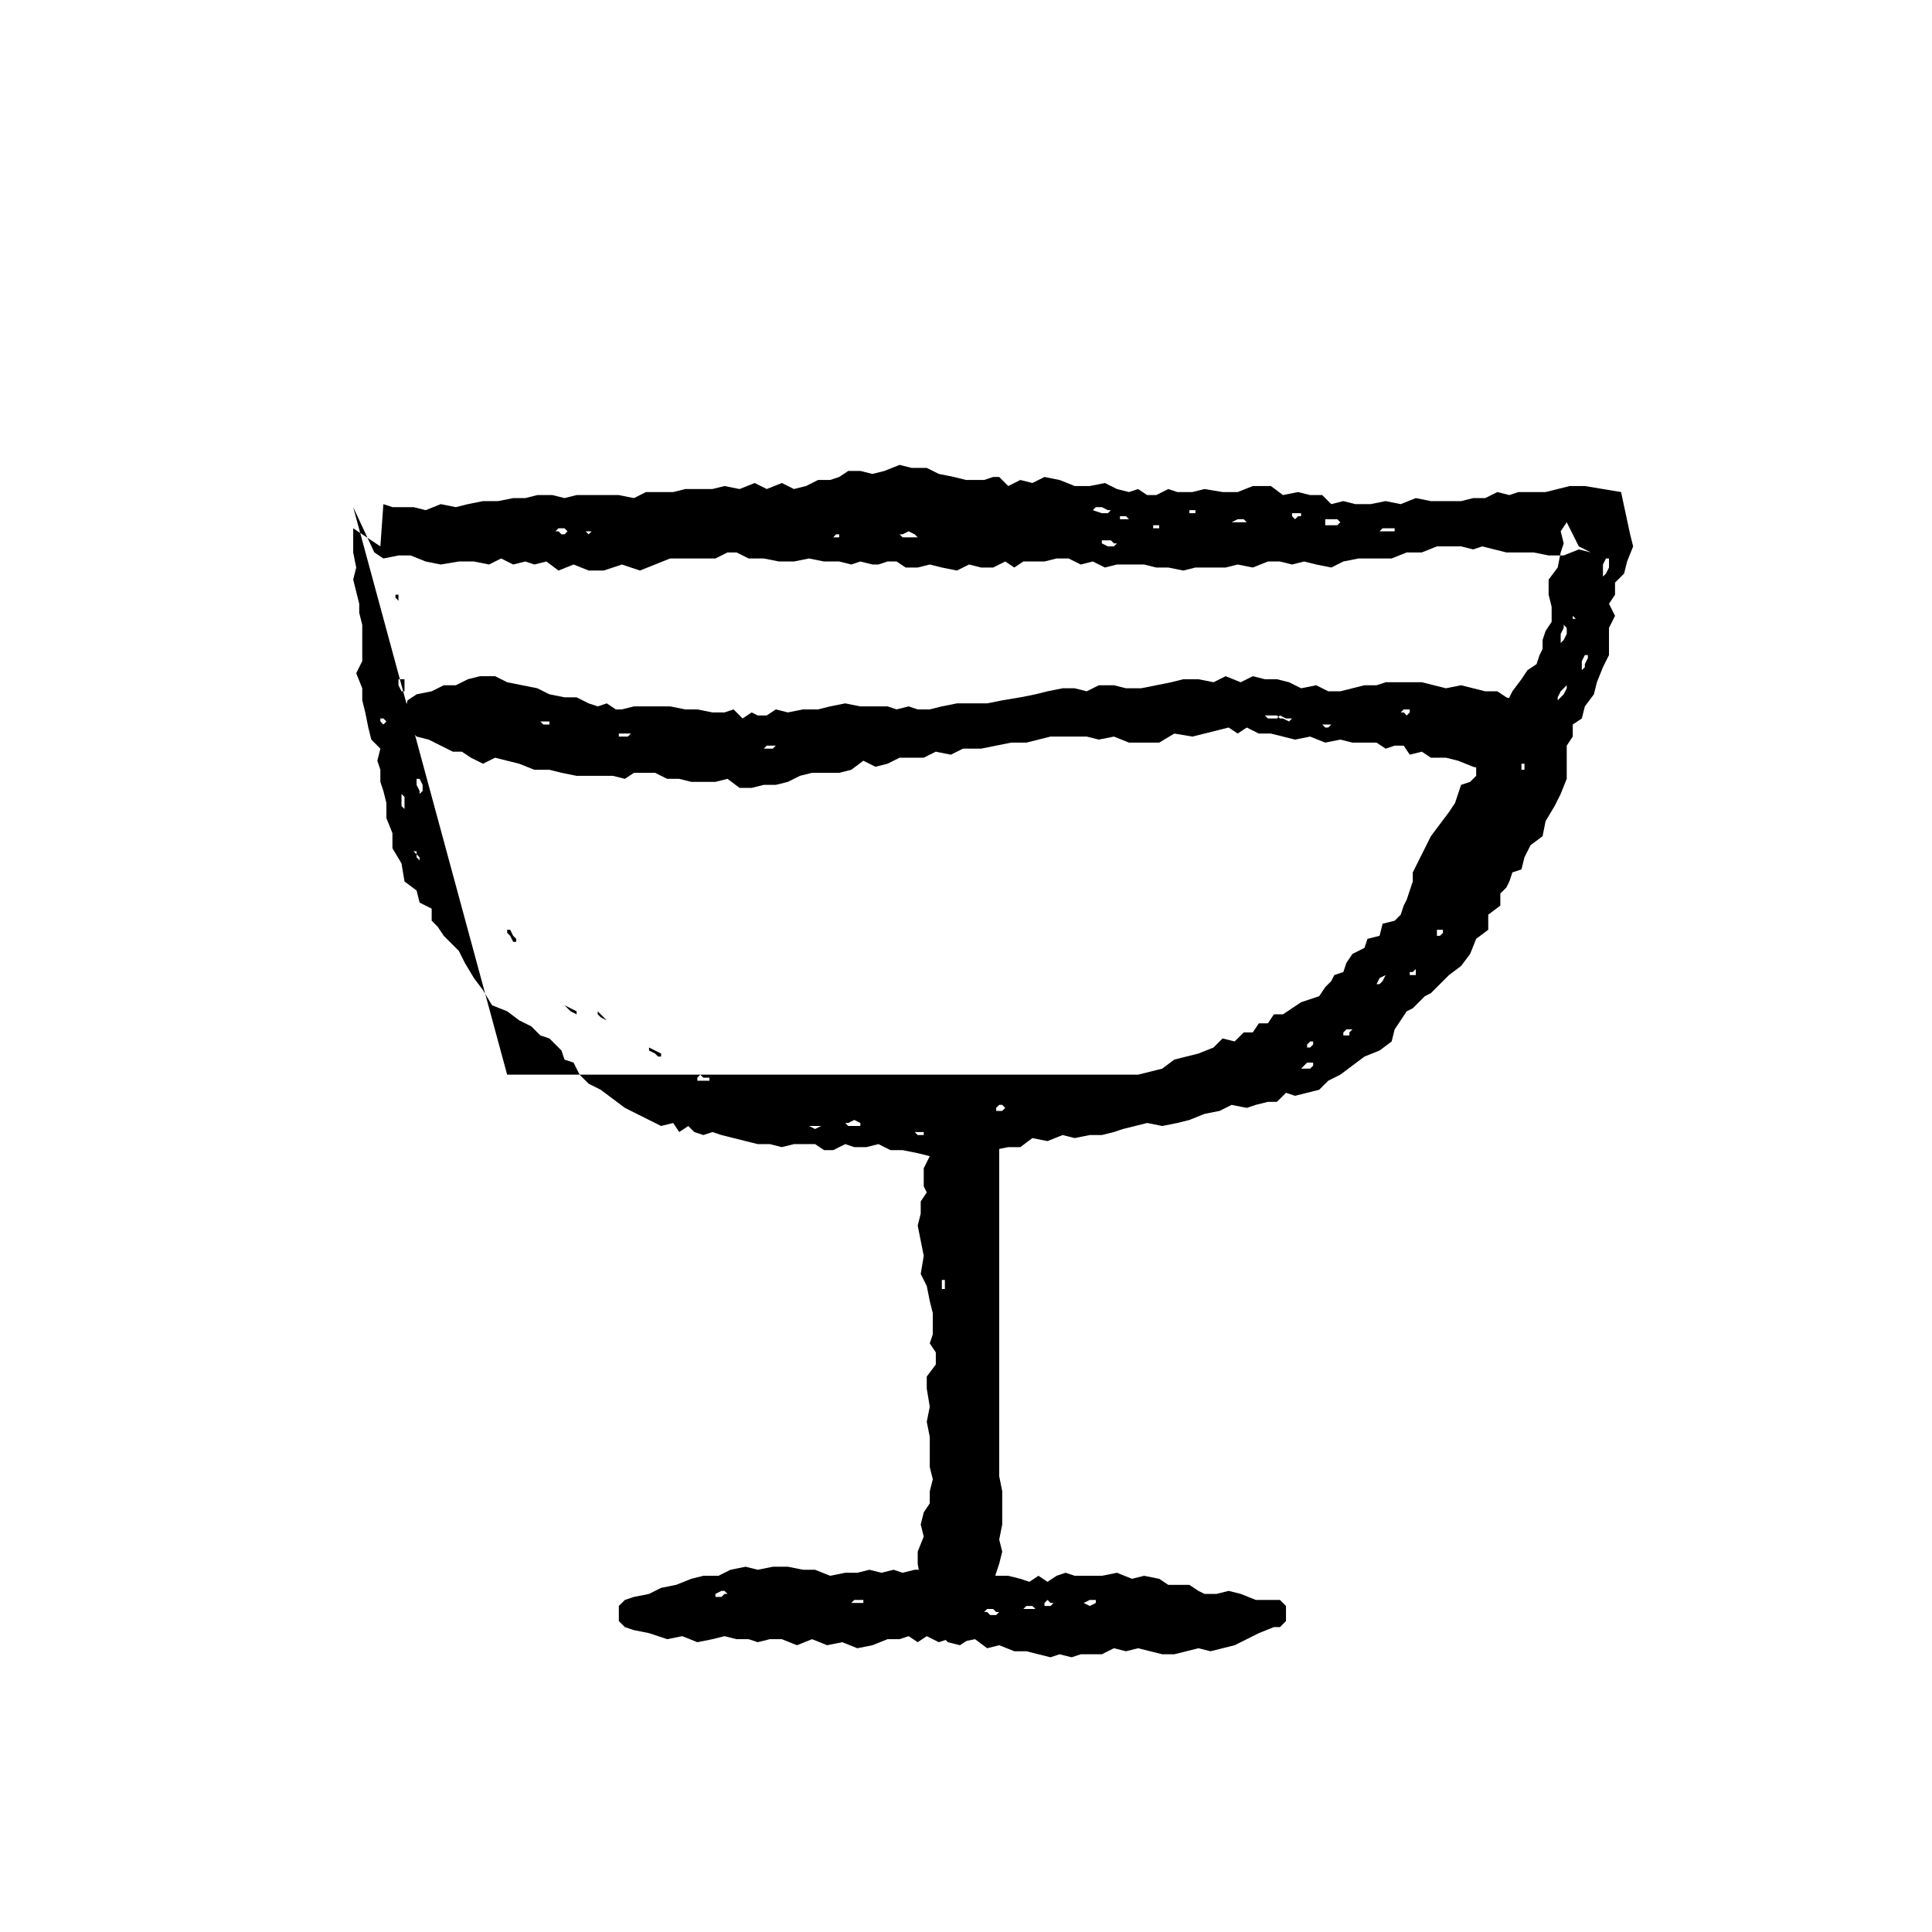
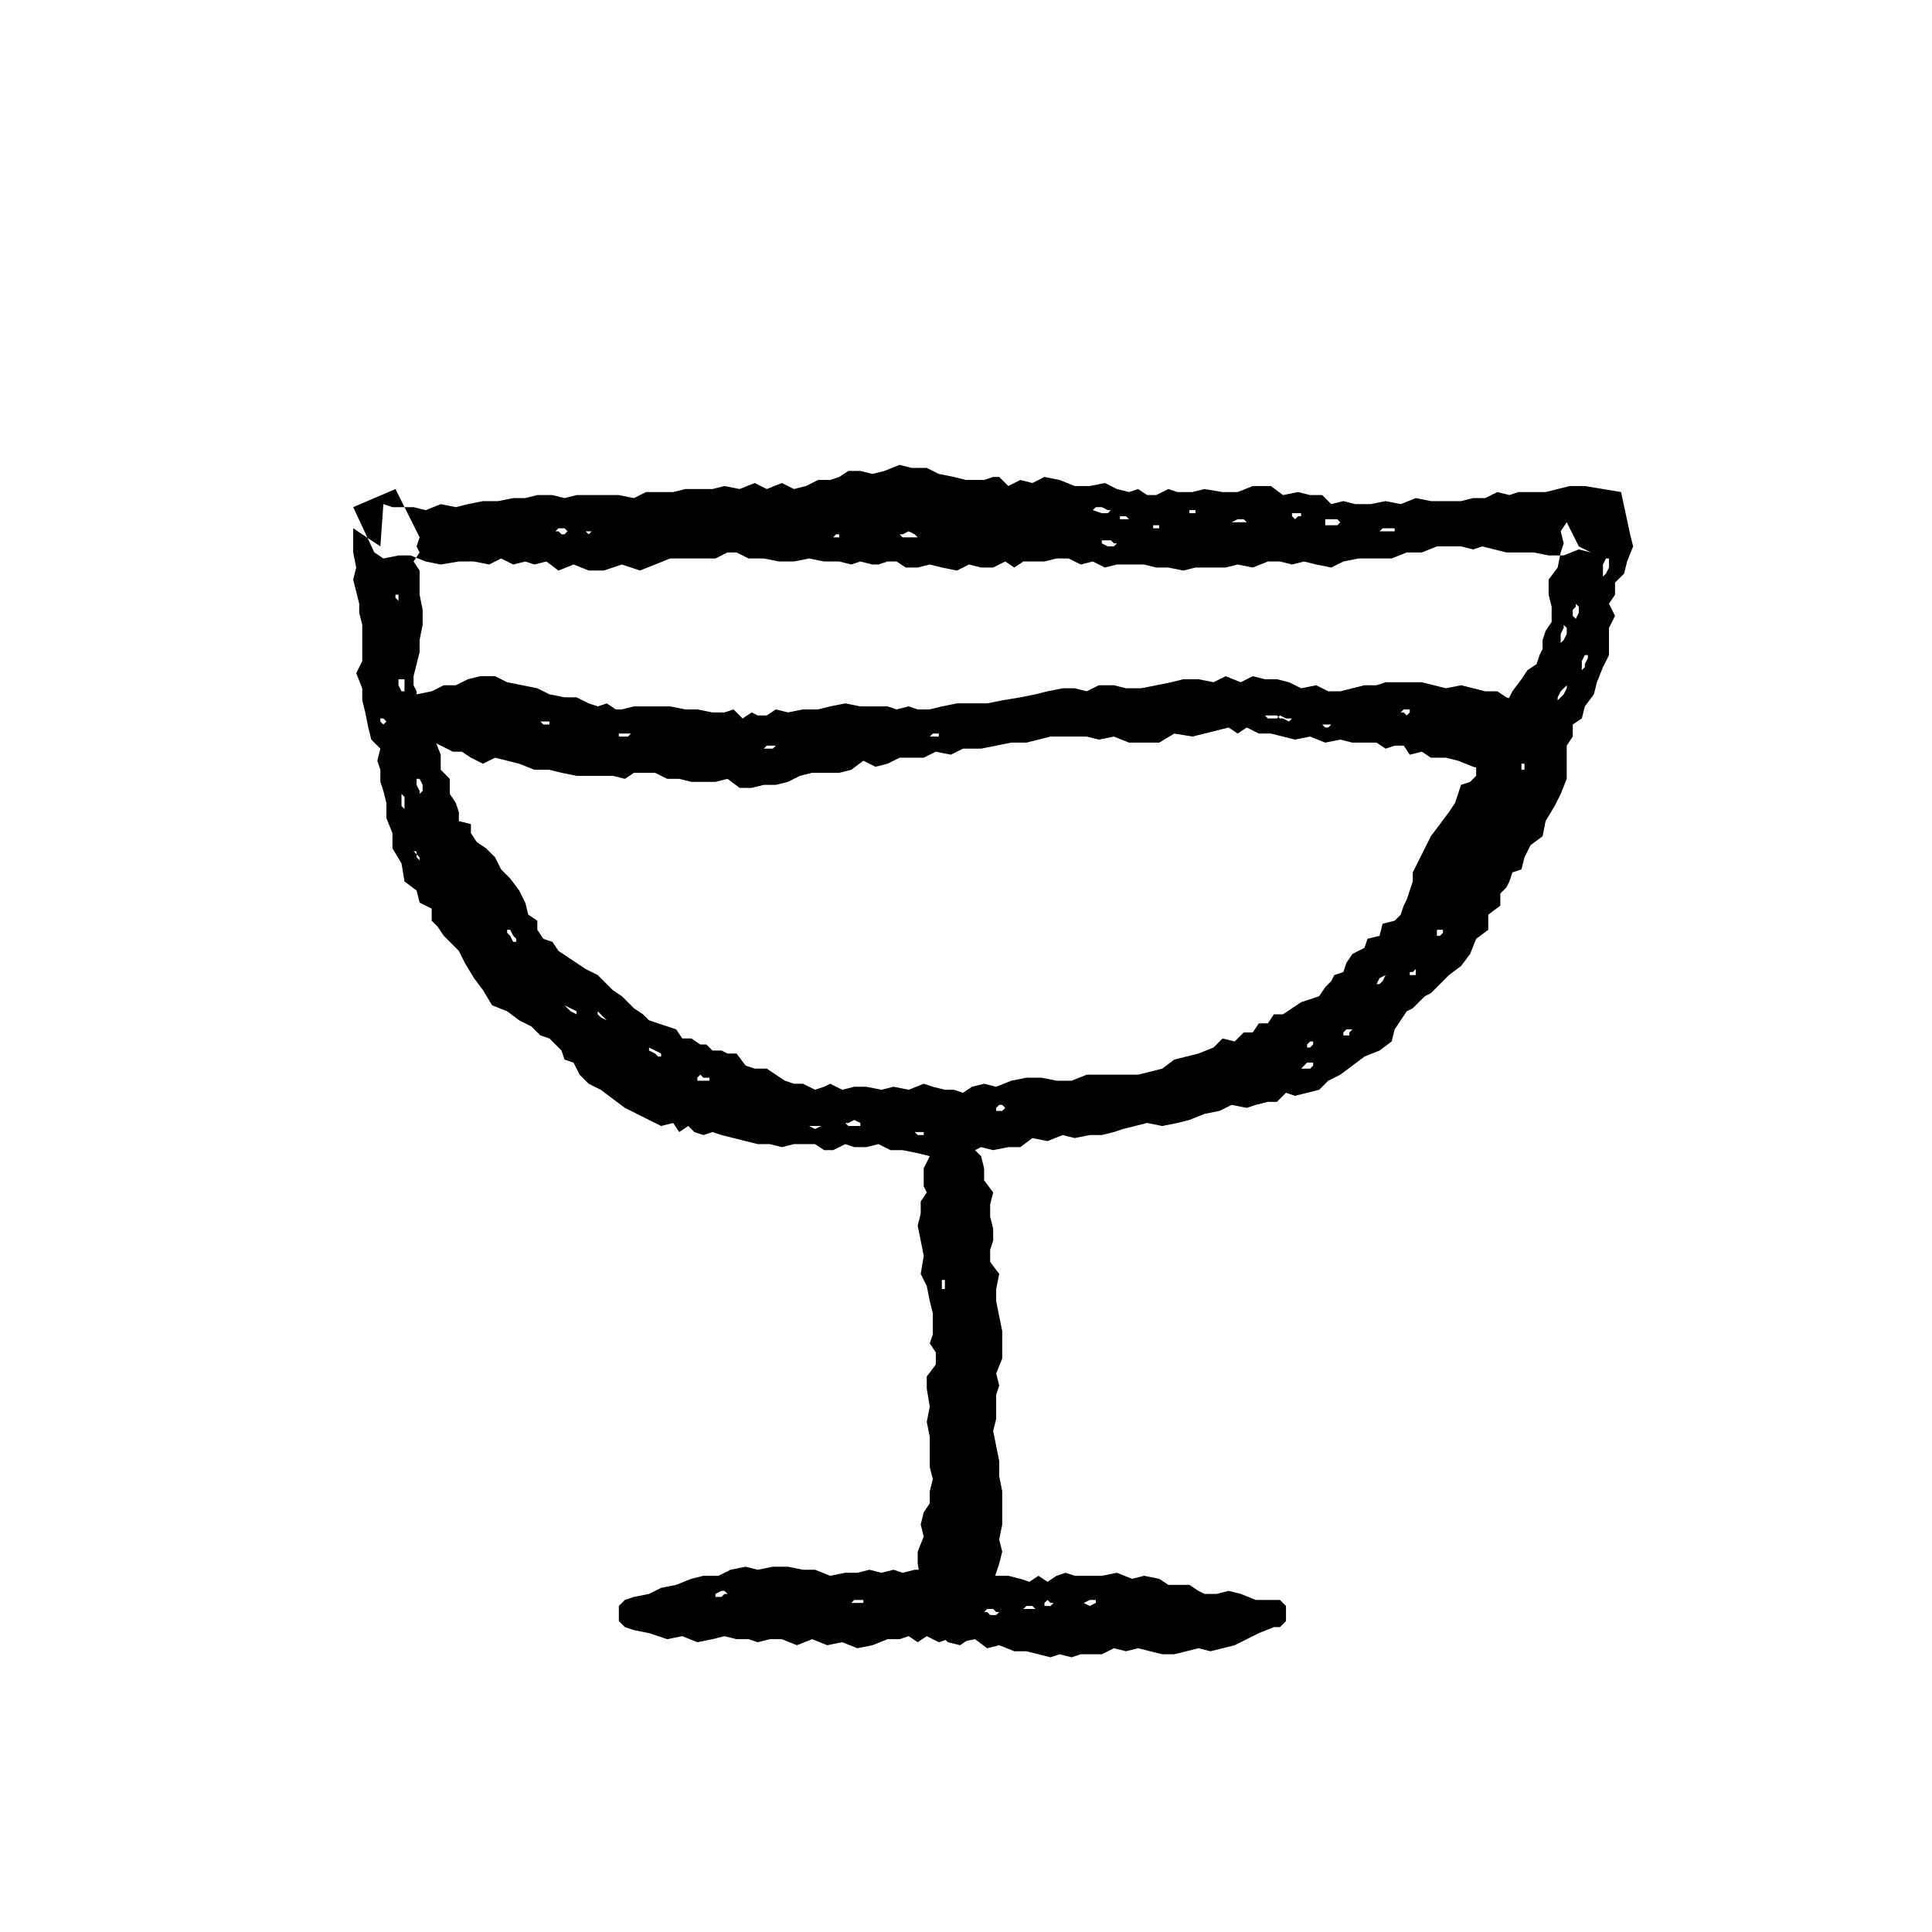
<svg xmlns="http://www.w3.org/2000/svg" width="64" height="64" viewBox="0 0 64 64" fill="none">
-   <path fill-rule="evenodd" d="M11.7 16.8 12.4 18.3 12.7 18.5 13.2 18.4 13.6 18.4 14.1 18.6 14.6 18.7 15.2 18.6 15.7 18.6 16.2 18.7 16.6 18.5 17 18.7 17.4 18.6 17.7 18.7 18.1 18.6 18.5 18.9 19 18.7 19.5 18.9 20 18.9 20.6 18.7 21.2 18.9 21.7 18.7 22.2 18.5 22.6 18.5 23.1 18.5 23.4 18.5 23.7 18.5 24.1 18.3 24.4 18.3 24.8 18.5 25.3 18.5 25.8 18.6 26.3 18.6 26.8 18.5 27.3 18.6 27.8 18.6 28.2 18.7 28.5 18.6 28.9 18.7 29.1 18.7 29.4 18.6 29.7 18.6 30 18.8 30.4 18.8 30.8 18.7 31.2 18.8 31.7 18.9 32.1 18.7 32.5 18.8 32.9 18.8 33.3 18.6 33.6 18.8 33.9 18.6 34.3 18.6 34.6 18.6 35 18.5 35.4 18.5 35.8 18.7 36.2 18.6 36.6 18.8 37 18.7 37.5 18.7 37.9 18.7 38.3 18.8 38.7 18.8 39.2 18.9 39.6 18.8 40.1 18.8 40.6 18.8 41 18.7 41.5 18.8 42 18.6 42.4 18.6 42.8 18.7 43.2 18.6 43.6 18.7 44.1 18.8 44.5 18.6 45 18.5 45.5 18.5 46.1 18.5 46.6 18.3 47.1 18.3 47.6 18.1 48 18.1 48.4 18.1 48.8 18.2 49.1 18.1 49.5 18.2 49.9 18.3 50.3 18.3 50.8 18.3 51.3 18.4 51.8 18.4 52.3 18.2 52.7 18.3 52.3 18.1 51.9 17.3 51.7 17.6 51.8 18 51.7 18.3 51.6 18.8 51.3 19.2 51.3 19.7 51.4 20.1 51.4 20.6 51.2 20.9 51.1 21.2 51.1 21.5 51 21.7 50.9 22 50.6 22.2 50.4 22.5 50.1 22.9 49.9 23.3 49.7 23.8 49.4 24.2 49.2 24.6 49.1 25 48.9 25.4 48.9 25.7 48.7 25.9 48.4 26 48.3 26.3 48.2 26.6 48 26.9 47.7 27.3 47.4 27.7 47.2 28.1 47 28.5 46.8 28.9 46.8 29.2 46.7 29.5 46.6 29.8 46.5 30 46.4 30.3 46.2 30.5 45.8 30.6 45.7 31 45.3 31.1 45.2 31.4 44.8 31.6 44.6 31.9 44.5 32.2 44.2 32.3 44.1 32.5 43.9 32.7 43.7 33 43.4 33.1 43.1 33.2 42.8 33.4 42.5 33.6 42.2 33.6 42 33.9 41.7 33.9 41.5 34.2 41.2 34.2 40.9 34.5 40.5 34.4 40.2 34.7 39.7 34.9 39.3 35 38.9 35.1 38.5 35.4 38.1 35.5 37.7 35.6 37.4 35.6 37.1 35.6 36.7 35.6 36.4 35.6H36 35.5 35.8 35 35.8 34.5 35.7 34 35.7 33.5 35.8 33 36 32.6 35.9 32.2 36 31.9 36.2 31.6 36.1 31.3 36.1 30.9 36 30.6 35.9 30.1 36.1 29.6 36 29.2 36.1 28.7 36 28.3 36 27.9 36.1 27.5 35.9 27.3 36 27 36.1 26.8 36 26.6 35.9 26.3 35.9 26 35.8 25.7 35.6 25.4 35.4 25 35.4 24.7 35.3 24.4 34.9 24.1 34.9 23.9 34.8 23.6 34.8 23.4 34.6 23.2 34.6 22.9 34.4 22.6 34.4 22.4 34.1 22.1 34 21.8 33.9 21.5 33.8 21.3 33.6 21 33.4 20.8 33.2 20.6 33 20.3 32.8 20 32.5 19.8 32.3 19.4 32.1 19.1 31.9 18.8 31.7 18.5 31.5 18.3 31.2 18 31.1 17.8 30.8 17.8 30.5 17.5 30.3 17.4 29.9 17.2 29.5 16.9 29.1 16.6 28.8 16.4 28.4 16.1 28.1 15.8 27.9 15.6 27.6 15.6 27.3 15.2 27.2 15.2 26.9 15.1 26.6 14.9 26.3 14.9 25.8 14.6 25.5 14.6 25 14.4 24.5 14.2 24.2 14.1 23.8 13.9 23.5 13.8 23.2 13.8 22.9 13.7 22.7 13.7 22.4 13.8 22 13.9 21.6 13.9 21.2 14 20.7 14 20.2 13.9 19.7 13.9 19.3 13.9 18.9 13.7 18.6 13.9 18.3 13.8 18.1 13.9 17.8 13.1 16.2 11.7 16.8ZM12.6 18.1 11.7 17.5 11.7 17.9 11.7 18.3 11.8 18.8 11.7 19.2 11.8 19.6 11.9 20 11.9 20.3 12 20.7 12 21.1 12 21.5 12 21.9 11.8 22.3 12 22.8 12 23.2 12.1 23.6 12.2 24.1 12.3 24.5 12.6 24.8 12.5 25.2 12.6 25.5 12.6 25.9 12.7 26.2 12.8 26.6 12.8 27.1 13 27.6 13 28.1 13.3 28.6 13.4 29.2 13.8 29.5 13.9 29.9 14.3 30.1 14.3 30.5 14.5 30.7 14.7 31 14.9 31.2 15.2 31.5 15.4 31.9 15.7 32.4 16 32.8 16.3 33.3 16.8 33.5 17.2 33.8 17.6 34 17.9 34.3 18.2 34.4 18.4 34.6 18.6 34.8 18.7 35.1 19 35.2 19.2 35.6 19.5 35.9 19.9 36.1 20.3 36.4 20.7 36.7 21.1 36.9 21.5 37.1 21.9 37.3 22.3 37.2 22.5 37.5 22.8 37.3 23 37.5 23.3 37.6 23.6 37.5 23.9 37.6 24.3 37.7 24.7 37.8 25.1 37.9 25.5 37.9 25.9 38 26.3 37.9 26.6 37.9 27 37.9 27.3 38.1 27.6 38.1 28 37.9 28.3 38 28.7 38 29.1 37.9 29.5 38.1 29.9 38.1 30.4 38.2 30.8 38.3 31.2 38.2 31.7 38.2 32.1 38.2 32.5 38 32.9 38.1 33.4 38 33.8 38 34.2 37.7 34.7 37.8 35.2 37.6 35.6 37.7 36.1 37.6 36.5 37.6 36.9 37.5 37.2 37.4 37.6 37.3 38 37.2 38.5 37.3 39 37.2 39.4 37.1 39.9 36.9 40.4 36.8 40.8 36.6 41.3 36.7 41.6 36.6 42 36.5 42.3 36.5 42.6 36.2 42.9 36.3 43.3 36.2 43.7 36.1 44 35.8 44.4 35.6 44.8 35.3 45.2 35 45.7 34.8 46.1 34.5 46.2 34.1 46.4 33.8 46.6 33.5 46.8 33.4 47 33.2 47.2 33 47.4 32.9 47.7 32.6 48 32.3 48.4 32 48.7 31.6 48.9 31.1 49.3 30.8 49.3 30.3 49.7 30 49.7 29.6 49.9 29.4 50 29.2 50.1 28.9 50.4 28.8 50.5 28.4 50.7 28 51.1 27.7 51.2 27.2 51.5 26.7 51.7 26.3 51.9 25.8 51.9 25.4 51.9 25 51.9 24.7 52.1 24.4 52.1 24 52.4 23.8 52.5 23.4 52.8 23 52.9 22.6 53.1 22.1 53.3 21.7 53.3 21.2 53.3 20.8 53.5 20.4 53.3 20 53.5 19.7 53.5 19.3 53.8 19 53.9 18.6 54.1 18.1 54 17.7 53.7 16.3 52.5 16.1 52 16.1 51.6 16.2 51.2 16.3 50.7 16.3 50.3 16.3 50 16.4 49.6 16.3 49.2 16.5 48.8 16.5 48.4 16.6 47.9 16.6 47.4 16.6 46.9 16.5 46.4 16.7 45.9 16.6 45.4 16.7 44.9 16.7 44.5 16.6 44.1 16.7 43.8 16.4 43.4 16.4 43 16.3 42.5 16.4 42.1 16.1 41.5 16.1 41 16.3 40.5 16.3 39.9 16.2 39.5 16.3 39 16.3 38.7 16.2 38.3 16.4 38 16.4 37.7 16.2 37.4 16.3 37 16.2 36.6 16 36.1 16.1 35.6 16.1 35.1 15.9 34.6 15.8 34.2 16 33.8 15.9 33.4 16.1 33.1 15.8 32.9 15.8 32.6 15.9 32.3 15.9 32 15.9 31.6 15.8 31.1 15.7 30.7 15.5 30.2 15.5 29.8 15.4 29.3 15.6 28.9 15.7 28.5 15.6 28.1 15.6 27.8 15.8 27.5 15.9 27.1 15.9 26.7 16.1 26.3 16.2 25.9 16 25.4 16.2 25 16 24.5 16.2 24 16.1 23.6 16.2 23.2 16.2 22.7 16.2 22.3 16.3 21.9 16.3 21.4 16.3 21 16.5 20.5 16.4 20 16.4 19.6 16.4 19.1 16.4 18.7 16.5 18.3 16.4 17.8 16.4 17.4 16.5 17 16.5 16.5 16.6 16 16.6 15.5 16.7 15.1 16.8 14.6 16.7 14.1 16.9 13.7 16.8 13.3 16.8 13 16.8 12.7 16.7 12.6 18.1 12.6 18.1ZM18.8 17.6 18.7 17.7 18.6 17.7 18.5 17.6 18.4 17.6 18.5 17.5 18.6 17.5 18.7 17.5 18.8 17.6ZM19.7 17.6 19.6 17.6 19.5 17.7 19.4 17.6 19.4 17.6 19.4 17.6 19.5 17.6 19.6 17.6 19.7 17.6ZM27.8 17.8 27.8 17.8 27.7 17.8 27.6 17.8 27.5 17.8 27.6 17.8 27.7 17.7 27.8 17.7 27.8 17.8ZM30.4 17.8 30.3 17.8 30.1 17.8 29.9 17.8 29.8 17.7 29.9 17.7 30.1 17.6 30.3 17.7 30.4 17.8ZM36.8 16.9 36.7 17 36.5 17 36.2 16.9 36.2 16.9 36.3 16.8 36.5 16.8 36.7 16.9 36.8 16.9ZM37 18 36.9 18.1 36.7 18.1 36.5 18 36.5 18 36.5 17.9 36.8 17.9 36.9 18 37 18ZM37.4 17.2 37.4 17.2 37.3 17.2 37.1 17.2 37.1 17.1 37.1 17.1 37.3 17.1 37.4 17.2 37.4 17.2ZM38.4 17.5 38.4 17.5 38.3 17.5 38.2 17.5 38.2 17.4 38.2 17.4 38.3 17.4 38.4 17.4 38.4 17.5ZM39.6 16.9 39.6 17 39.5 17 39.4 17 39.4 17 39.4 16.9 39.5 16.9 39.6 16.9 39.6 16.9ZM41.3 17.3 41.2 17.3 41 17.3 40.8 17.3 40.7 17.3 40.8 17.3 41 17.2 41.2 17.2 41.3 17.3ZM43.1 17.1 43 17.1 42.9 17.2 42.8 17.1 42.8 17.1 42.8 17 42.9 17 43.1 17 43.1 17.1ZM44.4 17.3 44.3 17.4 44.1 17.4 43.9 17.4 43.9 17.3 43.9 17.2 44.1 17.2 44.3 17.2 44.4 17.3ZM46.2 17.5 46.2 17.6 46 17.6 45.8 17.6 45.7 17.6 45.8 17.5 46 17.5 46.2 17.5 46.2 17.5ZM53.1 19.1 53.1 19 53.1 18.7 53.2 18.5 53.3 18.5 53.3 18.6 53.3 18.8 53.2 19 53.1 19.1ZM52.2 20.5 52.1 20.4V20.2 52.2 20.1 52.2 20 52.3 20.1 52.3 20.3 52.2 20.5 52.2 20.5ZM51.7 21.3 51.7 21.2 51.7 21 51.8 20.8 51.8 20.7 51.9 20.8 51.9 21 51.8 21.2 51.7 21.3ZM52.4 22.2 52.4 22.1 52.4 21.9 52.5 21.7 52.6 21.7 52.6 21.8 52.5 22 52.5 22.1 52.4 22.2ZM51.6 23.2 51.6 23.1 51.7 22.9 51.9 22.7 51.9 22.7 51.9 22.8 51.8 23 51.7 23.1 51.6 23.2ZM50.5 24.9 50.5 24.8 50.5 24.6 50.6 24.4 50.7 24.3 50.7 24.4 50.6 24.6 50.6 24.8 50.5 24.9ZM50.4 25.5 50.4 25.5 50.4 25.4 50.4 25.3 50.5 25.3 50.5 25.3 50.5 25.4 50.5 25.5 50.4 25.5ZM47.6 31 47.6 30.9 47.6 30.8 47.7 30.8 47.8 30.8 47.8 30.8 47.8 30.9 47.7 31H47.6ZM46.7 32.3 46.7 32.2 46.8 32.2 46.9 32.1 46.9 32.1 46.9 32.2 46.9 32.3 46.8 32.3 46.7 32.3ZM45.6 32.6 45.6 32.6 45.7 32.4 45.9 32.3 45.9 32.3 45.9 32.3 45.8 32.5 45.7 32.6 45.6 32.6ZM44.5 34.3 44.5 34.2 44.6 34.1 44.7 34.1 44.8 34.1 44.7 34.2 44.7 34.3 44.6 34.3 44.5 34.3ZM43.3 34.7 43.3 34.6 43.4 34.5 43.5 34.5 43.5 34.6 43.5 34.6 43.4 34.7 43.4 34.7 43.3 34.7ZM43.1 35.4 43.2 35.3 43.3 35.2 43.4 35.2 43.5 35.2 43.5 35.3 43.4 35.4 43.2 35.4 43.1 35.4ZM33 36.7 33 36.7 33.1 36.6 33.2 36.6 33.3 36.7 33.3 36.7 33.2 36.8 33 36.8 33 36.7ZM30.2 37.5 30.3 37.5 30.4 37.5 30.6 37.5 30.6 37.5 30.6 37.6 30.4 37.6 30.3 37.5 30.2 37.5ZM28 37.2 28.1 37.2 28.3 37.1 28.5 37.2 28.5 37.2 28.5 37.3 28.3 37.3 28.1 37.3 28 37.2ZM27.8 36.8 27.8 36.8 27.9 36.8 28 36.8 28.1 36.8 28 36.8 27.9 36.8 27.8 36.8 27.8 36.8ZM26.7 37.3 26.8 37.3 27 37.3 27.2 37.3 27.3 37.3 27.2 37.3 27 37.4 26.8 37.3 26.7 37.3ZM23.1 35.7 23.2 35.6 23.3 35.7 23.5 35.7 23.5 35.8 23.4 35.8 23.3 35.8 23.1 35.8 23.1 35.7ZM21.5 34.7 21.5 34.7 21.7 34.8 21.9 34.9 21.9 35 21.8 35 21.7 34.9 21.5 34.8 21.5 34.7ZM19.8 33.5 19.9 33.6 20 33.7 20.1 33.8 20.1 33.8 20.1 33.8 19.9 33.7 19.8 33.6 19.8 33.5ZM18.6 33.3 18.7 33.3 18.9 33.4 19.1 33.5 19.1 33.6 19.1 33.6 18.9 33.5 18.7 33.3 18.6 33.3ZM16.8 30.8 16.9 30.8 17 31 17.1 31.1 17.1 31.2 17 31.2 16.9 31 16.8 30.9 16.8 30.8ZM13.7 28.2 13.8 28.2 13.8 28.3 13.9 28.4 13.9 28.5 13.8 28.4 13.8 28.3 13.7 28.2V28.2ZM13.3 26.3 13.4 26.4 13.4 26.5 13.4 26.7 13.4 26.8 13.3 26.7 13.3 26.6 13.3 26.4 13.3 26.3ZM13.8 25.8 13.9 25.8 14 26 14 26.2 13.9 26.3 13.9 26.2 13.8 26 13.8 25.8 13.8 25.8ZM12.7 23.8 12.7 23.8 12.8 23.9 12.8 23.9 12.7 24 12.7 24 12.6 23.9 12.6 23.8 12.7 23.8ZM13.3 22.5 13.4 22.5 13.4 22.7 13.4 22.9 13.3 22.9 13.3 22.9 13.2 22.7 13.2 22.5 13.3 22.5ZM13.2 19.7 13.2 19.7 13.2 19.8 13.2 19.9 13.2 19.9 13.2 19.9 13.1 19.8 13.1 19.7 13.2 19.7Z" fill="black" />
-   <path fill-rule="evenodd" d="M30.8 37.5 30.7 37.9 30.8 38.3 30.6 38.7 30.6 39 30.6 39.3 30.7 39.5 30.5 39.8 30.5 40.2 30.4 40.6 30.5 41.1 30.6 41.6 30.5 42.2 30.7 42.6 30.8 43.1 30.9 43.5 30.9 43.9 30.9 44.2 30.8 44.5 31 44.8 31 45.2 30.7 45.6 30.7 46 30.8 46.6 30.7 47.1 30.8 47.6 30.8 48.1 30.8 48.6 30.9 49 30.8 49.4 30.8 49.8 30.6 50.1 30.5 50.5 30.6 50.9 30.4 51.4 30.4 51.8 30.5 52.4 30.7 52.8 30.9 53.3 31 53.8 31.1 54.1 31.4 54.4 31.8 54.5 32.1 54.3 32.4 54 32.5 53.6 32.6 53.2 32.6 52.8 32.9 52.4 33 52.1 33.1 51.8 33.2 51.4 33.1 51 33.2 50.5 33.2 50 33.2 49.4 33.1 48.9V48.4 33 47.9 32.9 47.4 33 47 33 46.6V46.2 33.1 45.9 33 45.5 33.2 45 33.2 44.6 33.2 44.1 33.1 43.6 33 43.1 33 42.7 33.1 42.2 32.8 41.8 32.8 41.4 32.9 41.1 32.9 40.7 32.8 40.3 32.8 39.9 32.9 39.5 32.6 39.1 32.6 38.7 32.5 38.3 32.2 38 31.9 37.6 31.7 37.3 31.6 37.1 31.5 37 31.2 36.9 31 37 30.9 37.2 30.8 37.5ZM31.3 42.7 31.2 42.7 31.2 42.5 31.2 42.4 31.2 42.4 31.3 42.4 31.3 42.5 31.3 42.6 31.3 42.7Z" fill="black" />
+   <path fill-rule="evenodd" d="M11.7 16.8 12.4 18.3 12.7 18.5 13.2 18.4 13.6 18.4 14.1 18.6 14.6 18.7 15.2 18.6 15.7 18.6 16.2 18.7 16.6 18.5 17 18.7 17.4 18.6 17.7 18.7 18.1 18.6 18.5 18.9 19 18.7 19.5 18.9 20 18.9 20.6 18.7 21.2 18.9 21.7 18.7 22.2 18.5 22.6 18.5 23.1 18.5 23.4 18.5 23.7 18.5 24.1 18.3 24.4 18.3 24.8 18.5 25.3 18.5 25.8 18.6 26.3 18.6 26.8 18.5 27.3 18.6 27.8 18.6 28.2 18.7 28.5 18.6 28.9 18.7 29.1 18.7 29.4 18.6 29.7 18.6 30 18.8 30.4 18.8 30.8 18.7 31.2 18.8 31.7 18.9 32.1 18.7 32.5 18.8 32.9 18.8 33.3 18.6 33.6 18.8 33.9 18.6 34.3 18.6 34.6 18.6 35 18.5 35.4 18.5 35.8 18.7 36.2 18.6 36.6 18.8 37 18.7 37.5 18.7 37.9 18.7 38.3 18.8 38.7 18.8 39.2 18.9 39.6 18.8 40.1 18.8 40.6 18.8 41 18.7 41.5 18.8 42 18.6 42.4 18.6 42.8 18.7 43.2 18.6 43.6 18.7 44.1 18.8 44.5 18.6 45 18.5 45.5 18.5 46.1 18.5 46.6 18.3 47.1 18.3 47.6 18.1 48 18.1 48.4 18.1 48.8 18.2 49.1 18.1 49.5 18.2 49.9 18.3 50.3 18.3 50.8 18.3 51.3 18.4 51.8 18.4 52.3 18.2 52.7 18.3 52.3 18.1 51.9 17.3 51.7 17.6 51.8 18 51.7 18.3 51.6 18.8 51.3 19.2 51.3 19.7 51.4 20.1 51.4 20.6 51.2 20.9 51.1 21.2 51.1 21.5 51 21.7 50.9 22 50.6 22.2 50.4 22.5 50.1 22.9 49.9 23.3 49.7 23.8 49.4 24.2 49.2 24.6 49.1 25 48.9 25.4 48.9 25.7 48.7 25.9 48.4 26 48.3 26.3 48.2 26.6 48 26.9 47.7 27.3 47.4 27.7 47.2 28.1 47 28.5 46.8 28.9 46.8 29.2 46.7 29.5 46.6 29.8 46.5 30 46.4 30.3 46.2 30.5 45.8 30.6 45.7 31 45.3 31.1 45.2 31.4 44.8 31.6 44.6 31.9 44.5 32.2 44.2 32.3 44.1 32.5 43.9 32.7 43.7 33 43.4 33.1 43.1 33.2 42.8 33.4 42.5 33.6 42.2 33.6 42 33.9 41.7 33.9 41.5 34.2 41.2 34.2 40.9 34.5 40.5 34.4 40.2 34.7 39.7 34.9 39.3 35 38.9 35.1 38.5 35.4 38.1 35.5 37.7 35.6 37.4 35.6 37.1 35.6 36.7 35.6 36.4 35.6H36L35.5 35.8 35 35.8 34.5 35.7 34 35.7 33.5 35.8 33 36 32.6 35.9 32.2 36 31.9 36.2 31.6 36.1 31.3 36.1 30.9 36 30.6 35.9 30.1 36.1 29.6 36 29.2 36.1 28.7 36 28.3 36 27.9 36.1 27.5 35.9 27.3 36 27 36.1 26.8 36 26.6 35.9 26.3 35.9 26 35.8 25.7 35.6 25.4 35.4 25 35.4 24.7 35.3 24.4 34.9 24.1 34.9 23.9 34.8 23.6 34.8 23.4 34.6 23.2 34.6 22.9 34.4 22.6 34.4 22.4 34.1 22.1 34 21.8 33.9 21.5 33.8 21.3 33.6 21 33.4 20.8 33.2 20.6 33 20.3 32.8 20 32.5 19.8 32.3 19.4 32.1 19.1 31.9 18.8 31.7 18.5 31.5 18.3 31.2 18 31.1 17.8 30.8 17.8 30.5 17.5 30.3 17.4 29.9 17.2 29.5 16.9 29.1 16.6 28.8 16.4 28.4 16.1 28.1 15.8 27.9 15.6 27.6 15.6 27.3 15.2 27.2 15.2 26.9 15.1 26.6 14.9 26.3 14.9 25.8 14.6 25.5 14.6 25 14.4 24.5 14.2 24.2 14.1 23.8 13.9 23.5 13.8 23.2 13.8 22.9 13.7 22.7 13.7 22.4 13.8 22 13.9 21.6 13.9 21.2 14 20.7 14 20.2 13.9 19.7 13.9 19.3 13.9 18.9 13.7 18.6 13.9 18.3 13.8 18.1 13.9 17.8 13.1 16.2 11.7 16.8ZM12.6 18.1 11.7 17.5 11.7 17.9 11.7 18.3 11.8 18.8 11.7 19.2 11.8 19.6 11.9 20 11.9 20.3 12 20.7 12 21.1 12 21.5 12 21.9 11.8 22.3 12 22.8 12 23.2 12.1 23.6 12.2 24.1 12.3 24.5 12.6 24.8 12.5 25.2 12.6 25.5 12.6 25.9 12.7 26.2 12.8 26.6 12.8 27.1 13 27.6 13 28.1 13.3 28.6 13.4 29.2 13.8 29.5 13.9 29.9 14.3 30.1 14.3 30.5 14.5 30.7 14.7 31 14.9 31.2 15.2 31.5 15.4 31.9 15.7 32.4 16 32.8 16.3 33.3 16.8 33.5 17.2 33.8 17.6 34 17.9 34.3 18.2 34.4 18.4 34.6 18.6 34.8 18.7 35.1 19 35.2 19.2 35.6 19.5 35.9 19.9 36.1 20.3 36.4 20.7 36.7 21.1 36.9 21.5 37.1 21.9 37.3 22.3 37.2 22.5 37.5 22.8 37.3 23 37.5 23.3 37.6 23.6 37.5 23.9 37.6 24.3 37.7 24.7 37.8 25.1 37.9 25.5 37.9 25.9 38 26.3 37.9 26.6 37.9 27 37.9 27.3 38.1 27.6 38.1 28 37.9 28.3 38 28.7 38 29.1 37.9 29.5 38.1 29.9 38.1 30.4 38.2 30.8 38.3 31.2 38.2 31.7 38.2 32.1 38.2 32.5 38 32.9 38.1 33.4 38 33.8 38 34.2 37.7 34.7 37.8 35.2 37.6 35.6 37.7 36.1 37.6 36.5 37.6 36.9 37.5 37.2 37.4 37.6 37.3 38 37.2 38.5 37.3 39 37.2 39.4 37.1 39.9 36.9 40.4 36.8 40.8 36.6 41.3 36.7 41.6 36.6 42 36.5 42.3 36.5 42.6 36.2 42.9 36.3 43.3 36.2 43.7 36.1 44 35.8 44.4 35.6 44.8 35.3 45.2 35 45.7 34.8 46.1 34.5 46.2 34.1 46.4 33.8 46.6 33.5 46.8 33.4 47 33.2 47.2 33 47.4 32.9 47.7 32.6 48 32.3 48.4 32 48.7 31.6 48.9 31.1 49.3 30.8 49.3 30.3 49.7 30 49.7 29.6 49.9 29.4 50 29.2 50.1 28.9 50.4 28.8 50.5 28.4 50.7 28 51.1 27.7 51.2 27.2 51.5 26.7 51.7 26.3 51.9 25.8 51.9 25.4 51.9 25 51.9 24.7 52.1 24.4 52.1 24 52.4 23.8 52.5 23.4 52.8 23 52.9 22.6 53.1 22.1 53.3 21.7 53.3 21.2 53.3 20.8 53.5 20.4 53.3 20 53.5 19.7 53.5 19.3 53.8 19 53.9 18.6 54.1 18.1 54 17.7 53.7 16.3 52.5 16.1 52 16.1 51.6 16.2 51.2 16.3 50.7 16.3 50.3 16.3 50 16.4 49.6 16.3 49.2 16.5 48.8 16.5 48.4 16.6 47.9 16.6 47.4 16.6 46.9 16.5 46.4 16.7 45.9 16.6 45.4 16.7 44.9 16.7 44.5 16.6 44.1 16.7 43.8 16.4 43.4 16.4 43 16.3 42.5 16.4 42.1 16.1 41.5 16.1 41 16.3 40.5 16.3 39.9 16.2 39.5 16.3 39 16.3 38.7 16.2 38.3 16.4 38 16.4 37.7 16.2 37.4 16.3 37 16.2 36.6 16 36.1 16.1 35.6 16.1 35.1 15.9 34.6 15.8 34.2 16 33.8 15.9 33.4 16.1 33.1 15.8 32.9 15.8 32.6 15.9 32.3 15.9 32 15.9 31.6 15.8 31.1 15.7 30.7 15.5 30.2 15.5 29.8 15.4 29.3 15.6 28.9 15.7 28.5 15.6 28.1 15.6 27.8 15.8 27.5 15.9 27.1 15.9 26.7 16.1 26.3 16.2 25.9 16 25.4 16.2 25 16 24.5 16.2 24 16.1 23.6 16.2 23.2 16.2 22.7 16.2 22.3 16.3 21.9 16.3 21.4 16.3 21 16.5 20.5 16.4 20 16.4 19.6 16.4 19.1 16.4 18.7 16.5 18.3 16.4 17.8 16.4 17.4 16.5 17 16.5 16.5 16.6 16 16.6 15.5 16.7 15.1 16.8 14.6 16.7 14.1 16.9 13.7 16.8 13.3 16.8 13 16.8 12.7 16.7 12.6 18.1 12.6 18.1ZM18.8 17.6 18.7 17.7 18.6 17.7 18.5 17.6 18.4 17.6 18.5 17.5 18.6 17.5 18.7 17.5 18.8 17.6ZM19.7 17.6 19.6 17.6 19.5 17.7 19.4 17.6 19.4 17.6 19.4 17.6 19.5 17.6 19.6 17.6 19.7 17.6ZM27.8 17.8 27.8 17.8 27.7 17.8 27.6 17.8 27.5 17.8 27.6 17.8 27.7 17.7 27.8 17.7 27.8 17.8ZM30.4 17.8 30.3 17.8 30.1 17.8 29.9 17.8 29.8 17.7 29.9 17.7 30.1 17.6 30.3 17.7 30.4 17.8ZM36.8 16.9 36.7 17 36.5 17 36.2 16.9 36.2 16.9 36.3 16.8 36.5 16.8 36.7 16.9 36.8 16.9ZM37 18 36.9 18.1 36.7 18.1 36.5 18 36.5 18 36.5 17.9 36.8 17.9 36.9 18 37 18ZM37.4 17.2 37.4 17.2 37.3 17.2 37.1 17.2 37.1 17.1 37.1 17.1 37.3 17.1 37.4 17.2 37.4 17.2ZM38.4 17.5 38.4 17.5 38.3 17.5 38.2 17.5 38.2 17.4 38.2 17.4 38.3 17.4 38.4 17.4 38.4 17.5ZM39.6 16.9 39.6 17 39.5 17 39.4 17 39.4 17 39.4 16.9 39.5 16.9 39.6 16.9 39.6 16.9ZM41.3 17.3 41.2 17.3 41 17.3 40.8 17.3 40.7 17.3 40.8 17.3 41 17.2 41.2 17.2 41.3 17.3ZM43.1 17.1 43 17.1 42.9 17.2 42.8 17.1 42.8 17.1 42.8 17 42.9 17 43.1 17 43.1 17.1ZM44.4 17.3 44.3 17.4 44.1 17.4 43.9 17.4 43.9 17.3 43.9 17.2 44.1 17.2 44.3 17.2 44.4 17.3ZM46.2 17.5 46.2 17.6 46 17.6 45.8 17.6 45.7 17.6 45.8 17.5 46 17.5 46.2 17.5 46.2 17.5ZM53.1 19.1 53.1 19 53.1 18.7 53.2 18.5 53.3 18.5 53.3 18.6 53.3 18.8 53.2 19 53.1 19.1ZM52.2 20.5 52.1 20.4V20.2L52.2 20.1 52.2 20 52.3 20.1 52.3 20.3 52.2 20.5 52.2 20.5ZM51.7 21.3 51.7 21.2 51.7 21 51.8 20.8 51.8 20.7 51.9 20.8 51.9 21 51.8 21.2 51.7 21.3ZM52.4 22.2 52.4 22.1 52.4 21.9 52.5 21.7 52.6 21.7 52.6 21.8 52.5 22 52.5 22.1 52.4 22.2ZM51.6 23.2 51.6 23.1 51.7 22.9 51.9 22.7 51.9 22.7 51.9 22.8 51.8 23 51.7 23.1 51.6 23.2ZM50.5 24.9 50.5 24.8 50.5 24.6 50.6 24.4 50.7 24.3 50.7 24.4 50.6 24.6 50.6 24.8 50.5 24.9ZM50.4 25.5 50.4 25.5 50.4 25.4 50.4 25.3 50.5 25.3 50.5 25.3 50.5 25.4 50.5 25.5 50.4 25.5ZM47.6 31 47.6 30.9 47.6 30.8 47.7 30.8 47.8 30.8 47.8 30.8 47.8 30.9 47.7 31H47.6ZM46.7 32.3 46.7 32.2 46.8 32.2 46.9 32.1 46.9 32.1 46.9 32.2 46.9 32.3 46.8 32.3 46.7 32.3ZM45.6 32.6 45.6 32.6 45.7 32.4 45.9 32.3 45.9 32.3 45.9 32.3 45.8 32.5 45.7 32.6 45.6 32.6ZM44.5 34.3 44.5 34.2 44.6 34.1 44.7 34.1 44.8 34.1 44.7 34.2 44.7 34.3 44.6 34.3 44.5 34.3ZM43.3 34.7 43.3 34.6 43.4 34.5 43.5 34.5 43.5 34.6 43.5 34.6 43.4 34.7 43.4 34.7 43.3 34.7ZM43.1 35.4 43.2 35.3 43.3 35.2 43.4 35.2 43.5 35.2 43.5 35.3 43.4 35.4 43.2 35.4 43.1 35.4ZM33 36.7 33 36.7 33.1 36.6 33.2 36.6 33.3 36.7 33.3 36.7 33.2 36.8 33 36.8 33 36.7ZM30.2 37.5 30.3 37.5 30.4 37.5 30.6 37.5 30.6 37.5 30.6 37.6 30.4 37.6 30.3 37.5 30.2 37.5ZM28 37.2 28.1 37.2 28.3 37.1 28.5 37.2 28.5 37.2 28.5 37.3 28.3 37.3 28.1 37.3 28 37.2ZM27.8 36.8 27.8 36.8 27.9 36.8 28 36.8 28.1 36.8 28 36.8 27.9 36.8 27.8 36.8 27.8 36.8ZM26.7 37.3 26.8 37.3 27 37.3 27.2 37.3 27.3 37.3 27.2 37.3 27 37.4 26.8 37.3 26.7 37.3ZM23.1 35.7 23.2 35.6 23.3 35.7 23.5 35.7 23.5 35.8 23.4 35.8 23.3 35.8 23.1 35.8 23.1 35.7ZM21.5 34.7 21.5 34.7 21.7 34.8 21.9 34.9 21.9 35 21.8 35 21.7 34.9 21.5 34.8 21.5 34.7ZM19.8 33.5 19.9 33.6 20 33.7 20.1 33.8 20.1 33.8 20.1 33.8 19.9 33.7 19.8 33.6 19.8 33.5ZM18.6 33.3 18.7 33.3 18.9 33.4 19.1 33.5 19.1 33.6 19.1 33.6 18.9 33.5 18.7 33.3 18.6 33.3ZM16.8 30.8 16.9 30.8 17 31 17.1 31.1 17.1 31.2 17 31.2 16.9 31 16.8 30.9 16.8 30.8ZM13.7 28.2 13.8 28.2 13.8 28.3 13.9 28.4 13.9 28.5 13.8 28.4 13.8 28.3 13.7 28.2V28.2ZM13.3 26.3 13.4 26.4 13.4 26.5 13.4 26.7 13.4 26.8 13.3 26.7 13.3 26.6 13.3 26.4 13.3 26.3ZM13.8 25.8 13.9 25.8 14 26 14 26.2 13.9 26.3 13.9 26.2 13.8 26 13.8 25.8 13.8 25.8ZM12.7 23.8 12.7 23.8 12.8 23.9 12.8 23.9 12.7 24 12.7 24 12.6 23.9 12.6 23.8 12.7 23.8ZM13.3 22.5 13.4 22.5 13.4 22.7 13.4 22.9 13.3 22.9 13.3 22.9 13.2 22.7 13.2 22.5 13.3 22.5ZM13.2 19.7 13.2 19.7 13.2 19.8 13.2 19.9 13.2 19.9 13.2 19.9 13.1 19.8 13.1 19.7 13.2 19.7Z" fill="black" />
+   <path fill-rule="evenodd" d="M30.8 37.5 30.7 37.9 30.8 38.3 30.6 38.7 30.6 39 30.6 39.3 30.7 39.5 30.5 39.8 30.5 40.2 30.4 40.6 30.5 41.1 30.6 41.6 30.5 42.2 30.7 42.6 30.8 43.1 30.9 43.5 30.9 43.9 30.9 44.2 30.8 44.5 31 44.8 31 45.2 30.7 45.6 30.7 46 30.8 46.6 30.7 47.1 30.8 47.6 30.8 48.1 30.8 48.6 30.9 49 30.8 49.4 30.8 49.8 30.6 50.1 30.5 50.5 30.6 50.9 30.4 51.4 30.4 51.8 30.5 52.4 30.7 52.8 30.9 53.3 31 53.8 31.1 54.1 31.4 54.4 31.8 54.5 32.1 54.3 32.4 54 32.5 53.6 32.6 53.2 32.6 52.8 32.9 52.4 33 52.1 33.1 51.8 33.2 51.4 33.1 51 33.2 50.5 33.2 50 33.2 49.4 33.1 48.9V48.4L33 47.9 32.9 47.4 33 47 33 46.6V46.2L33.1 45.9 33 45.5 33.2 45 33.2 44.6 33.2 44.1 33.1 43.6 33 43.1 33 42.7 33.1 42.2 32.8 41.8 32.8 41.4 32.9 41.1 32.9 40.7 32.8 40.3 32.8 39.9 32.9 39.5 32.6 39.1 32.6 38.7 32.5 38.3 32.2 38 31.9 37.6 31.7 37.3 31.6 37.1 31.5 37 31.2 36.9 31 37 30.9 37.2 30.8 37.5ZM31.3 42.7 31.2 42.7 31.2 42.5 31.2 42.4 31.2 42.4 31.3 42.4 31.3 42.5 31.3 42.6 31.3 42.7Z" fill="black" />
  <path fill-rule="evenodd" d="M21 54 21.5 54.1 22.1 54.3 22.6 54.2 23.1 54.4 23.6 54.3 24 54.2 24.4 54.3 24.8 54.3 25.1 54.4 25.5 54.3 25.9 54.3 26.4 54.5 26.9 54.3 27.4 54.5 27.9 54.4 28.4 54.6 28.9 54.5 29.4 54.3 29.8 54.3 30.1 54.2 30.4 54.4 30.7 54.2 31.1 54.4 31.4 54.3 31.8 54.4 32.3 54.3 32.7 54.6 33.1 54.5 33.6 54.7 34 54.7 34.4 54.8 34.8 54.9 35.1 54.8 35.5 54.9 35.8 54.8 36.1 54.8 36.5 54.8 36.9 54.6 37.3 54.7 37.7 54.6 38.1 54.7 38.5 54.8 38.9 54.8 39.3 54.7 39.7 54.6 40.1 54.7 40.5 54.6 40.9 54.5 41.3 54.3 41.7 54.1 42.2 53.9 42.4 53.9 42.6 53.7 42.6 53.4 42.6 53.2 42.4 53 42.1 53 41.6 53 41.1 52.8 40.7 52.7 40.3 52.8 39.9 52.8 39.7 52.7 39.4 52.5 39.1 52.5 38.7 52.5 38.4 52.3 37.9 52.2 37.5 52.3 37 52.1 36.5 52.2 36.1 52.2 35.6 52.2 35.3 52.1 35 52.2 34.7 52.4 34.4 52.2 34.1 52.4 33.8 52.3 33.4 52.2 33 52.2 32.6 52.1 32.1 52.1 31.6 52.1 31.2 51.9 30.7 52 30.3 52 29.9 52.1 29.6 52 29.2 52.1 28.8 52 28.4 52.1 28 52.1 27.5 52.2 27 52 26.6 52 26.1 51.9 25.6 51.9 25.1 52 24.7 51.9 24.2 52 23.8 52.2 23.3 52.2 22.9 52.3 22.4 52.5 21.9 52.6 21.5 52.8 21 52.9 20.7 53 20.5 53.2 20.5 53.5 20.5 53.7 20.7 53.9 21 54ZM24.1 52.8 24 52.8 23.9 52.9 23.7 52.9 23.7 52.8 23.7 52.8 23.9 52.7 24 52.7 24.1 52.8ZM28.6 53.1 28.6 53.1 28.4 53.1 28.3 53.1 28.2 53.1 28.3 53 28.4 53 28.6 53 28.6 53.1ZM33.1 53.4 33 53.5 32.8 53.5 32.7 53.4 32.6 53.4 32.7 53.3 32.9 53.3 33 53.4 33.1 53.4ZM34.3 53.3 34.2 53.3 34.1 53.3 34 53.3 33.9 53.3 34 53.2 34.1 53.2 34.2 53.2 34.3 53.3ZM34.9 53.1 34.8 53.2 34.7 53.2 34.6 53.2 34.6 53.1 34.6 53.1 34.7 53 34.8 53.1 34.9 53.1ZM36.3 53.1 36.3 53.1 36.1 53.2 35.9 53.1 35.8 53.1 35.9 53.1 36.1 53 36.3 53 36.3 53.1Z" fill="black" />
-   <path fill-rule="evenodd" d="M14.2 24.5 14.6 24.7 15 24.9 15.3 24.9 15.6 25.1 16 25.3 16.4 25.1 16.8 25.2 17.2 25.3 17.7 25.5 18.2 25.5 18.6 25.6 19.1 25.7 19.5 25.7 19.9 25.7 20.3 25.7 20.7 25.8 21 25.6 21.4 25.6 21.7 25.6 22.1 25.8 22.5 25.8 22.9 25.9 23.3 25.9 23.7 25.9 24.1 25.8 24.5 26.1 24.9 26.1 25.3 26 25.7 26 26.1 25.9 26.5 25.7 26.9 25.6 27.3 25.6 27.8 25.6 28.2 25.5 28.6 25.2 29 25.4 29.4 25.3 29.8 25.1 30.2 25.1 30.6 25.1 31 24.9 31.5 25 31.9 24.8 32.5 24.8 33 24.7 33.5 24.6 34 24.6 34.4 24.5 34.8 24.4 35.2 24.4 35.6 24.4 36 24.4 36.4 24.5 36.9 24.4 37.4 24.6 37.9 24.6 38.4 24.6 38.9 24.3 39.5 24.4 39.9 24.3 40.3 24.2 40.7 24.1 41 24.3 41.3 24.1 41.7 24.3 42.1 24.3 42.5 24.4 42.9 24.5 43.4 24.4 43.9 24.6 44.4 24.5 44.8 24.6 45.2 24.6 45.6 24.6 45.9 24.8 46.2 24.7 46.5 24.7 46.7 25 47.1 24.9 47.4 25.1 47.9 25.1 48.3 25.2 48.8 25.4 49.2 25.5 49.7 25.4 50.1 25.3 50.5 25.1 50.8 25 51.2 24.9 51.4 24.7 51.5 24.3 51.4 24 51.2 23.7 50.8 23.6 50.5 23.5 50.2 23.2 49.9 23.1 49.6 22.9 49.2 22.9 48.8 22.8 48.4 22.7 47.9 22.8 47.5 22.7 47.1 22.6 46.7 22.6 46.3 22.6 45.9 22.6 45.6 22.7 45.2 22.7 44.8 22.8 44.4 22.9 44 22.9 43.6 22.7 43.1 22.8 42.7 22.6 42.3 22.5 41.9 22.5 41.5 22.4 41.1 22.6 40.6 22.4 40.2 22.6 39.7 22.5 39.2 22.5 38.8 22.6 38.3 22.7 37.8 22.8 37.3 22.8 36.9 22.7 36.4 22.7 36 22.9 35.6 22.8 35.2 22.8 34.7 22.9 34.3 23 33.8 23.1 33.2 23.2 32.7 23.3 32.2 23.3 31.7 23.3 31.2 23.4 30.8 23.5 30.4 23.5 30.1 23.4 29.7 23.5 29.4 23.4 29 23.4 28.5 23.4 28 23.3 27.5 23.4 27.1 23.5 26.6 23.5 26.1 23.6 25.7 23.5 25.4 23.7 25.1 23.7 24.9 23.6 24.6 23.8 24.3 23.5 24 23.6 23.6 23.6 23.1 23.5 22.7 23.5 22.2 23.4 21.8 23.4 21.4 23.4 21 23.4 20.6 23.5 20.4 23.5 20.1 23.3 19.8 23.4 19.5 23.3 19.1 23.1 18.7 23.1 18.2 23 17.8 22.8 17.3 22.7 16.8 22.6 16.4 22.4 15.9 22.4 15.5 22.5 15.1 22.7 14.7 22.7 14.3 22.9 13.8 23 13.5 23.2 13.4 23.6 13.5 24.1 13.8 24.4 14.2 24.5ZM18.2 24 18.2 24 18 24 17.9 23.9 17.8 23.9 17.9 23.9 18 23.9 18.2 23.9 18.2 24ZM20.9 24.3 20.8 24.4 20.7 24.4 20.5 24.4 20.5 24.3 20.5 24.3 20.7 24.3 20.8 24.3 20.9 24.3ZM25.8 24.7 25.7 24.7 25.6 24.8 25.4 24.8 25.3 24.8 25.4 24.7 25.5 24.7 25.7 24.7 25.8 24.7ZM31.1 24.4 31.1 24.4 30.9 24.4H30.8 30.8 24.4 30.8 24.4 30.9 24.3H31.1 31.1 24.4ZM42.4 23.8 42.3 23.8 42.1 23.8 42 23.8 41.9 23.7 42 23.7 42.1 23.7 42.3 23.7 42.4 23.8ZM42.8 23.8 42.7 23.9 42.5 23.8 42.4 23.8 42.3 23.8 42.4 23.7 42.6 23.8 42.7 23.8 42.8 23.8ZM44.1 24 44 24.1 43.9 24.1 43.8 24 43.8 24 43.8 24 43.9 24 44.1 24 44.1 24ZM46.7 23.6 46.7 23.6 46.6 23.7 46.5 23.6 46.4 23.6 46.5 23.5 46.6 23.5 46.7 23.5 46.7 23.6Z" fill="black" />
+   <path fill-rule="evenodd" d="M14.2 24.5 14.6 24.7 15 24.9 15.3 24.9 15.6 25.1 16 25.3 16.4 25.1 16.8 25.2 17.2 25.3 17.7 25.5 18.2 25.5 18.6 25.6 19.1 25.7 19.5 25.7 19.9 25.7 20.3 25.7 20.7 25.8 21 25.6 21.4 25.6 21.7 25.6 22.1 25.8 22.5 25.8 22.9 25.9 23.3 25.9 23.7 25.9 24.1 25.8 24.5 26.1 24.9 26.1 25.3 26 25.7 26 26.1 25.9 26.5 25.7 26.9 25.6 27.3 25.6 27.8 25.6 28.2 25.5 28.6 25.2 29 25.4 29.4 25.3 29.8 25.1 30.2 25.1 30.6 25.1 31 24.9 31.5 25 31.9 24.8 32.5 24.8 33 24.7 33.5 24.6 34 24.6 34.4 24.5 34.8 24.4 35.2 24.4 35.6 24.4 36 24.4 36.4 24.5 36.9 24.4 37.4 24.6 37.9 24.6 38.4 24.6 38.9 24.3 39.5 24.4 39.9 24.3 40.3 24.2 40.7 24.1 41 24.3 41.3 24.1 41.7 24.3 42.1 24.3 42.5 24.4 42.9 24.5 43.4 24.4 43.9 24.6 44.4 24.5 44.8 24.6 45.2 24.6 45.6 24.6 45.9 24.8 46.2 24.7 46.5 24.7 46.7 25 47.1 24.9 47.4 25.1 47.9 25.1 48.3 25.2 48.8 25.4 49.2 25.5 49.7 25.4 50.1 25.3 50.5 25.1 50.8 25 51.2 24.9 51.4 24.7 51.5 24.3 51.4 24 51.2 23.7 50.8 23.6 50.5 23.5 50.2 23.2 49.9 23.1 49.6 22.9 49.2 22.9 48.8 22.8 48.4 22.7 47.9 22.8 47.5 22.7 47.1 22.6 46.7 22.6 46.3 22.6 45.9 22.6 45.6 22.7 45.2 22.7 44.8 22.8 44.4 22.9 44 22.9 43.6 22.7 43.1 22.8 42.7 22.6 42.3 22.5 41.9 22.5 41.5 22.4 41.1 22.6 40.6 22.4 40.2 22.6 39.7 22.5 39.2 22.5 38.8 22.6 38.3 22.7 37.8 22.8 37.3 22.8 36.9 22.7 36.4 22.7 36 22.9 35.6 22.8 35.2 22.8 34.7 22.9 34.3 23 33.8 23.1 33.2 23.2 32.7 23.3 32.2 23.3 31.7 23.3 31.2 23.4 30.8 23.5 30.4 23.5 30.1 23.4 29.7 23.5 29.4 23.4 29 23.4 28.5 23.4 28 23.3 27.5 23.4 27.1 23.5 26.6 23.5 26.1 23.6 25.7 23.5 25.4 23.7 25.1 23.7 24.9 23.6 24.6 23.8 24.3 23.5 24 23.6 23.6 23.6 23.1 23.5 22.7 23.5 22.2 23.4 21.8 23.4 21.4 23.4 21 23.4 20.6 23.5 20.4 23.5 20.1 23.3 19.8 23.4 19.5 23.3 19.1 23.1 18.7 23.1 18.2 23 17.8 22.8 17.3 22.7 16.8 22.6 16.4 22.4 15.9 22.4 15.5 22.5 15.1 22.7 14.7 22.7 14.3 22.9 13.8 23 13.5 23.2 13.4 23.6 13.5 24.1 13.8 24.4 14.2 24.5ZM18.2 24 18.2 24 18 24 17.9 23.9 17.8 23.9 17.9 23.9 18 23.9 18.2 23.9 18.2 24ZM20.9 24.3 20.8 24.4 20.7 24.4 20.5 24.4 20.5 24.3 20.5 24.3 20.7 24.3 20.8 24.3 20.9 24.3ZM25.8 24.7 25.7 24.7 25.6 24.8 25.4 24.8 25.3 24.8 25.4 24.7 25.5 24.7 25.7 24.7 25.8 24.7ZM31.1 24.4 31.1 24.4 30.9 24.4H30.8L30.8 24.4 30.8 24.4 30.9 24.3H31.1L31.1 24.4ZM42.4 23.8 42.3 23.8 42.1 23.8 42 23.8 41.9 23.7 42 23.7 42.1 23.7 42.3 23.7 42.4 23.8ZM42.8 23.8 42.7 23.9 42.5 23.8 42.4 23.8 42.3 23.8 42.4 23.7 42.6 23.8 42.7 23.8 42.8 23.8ZM44.1 24 44 24.1 43.9 24.1 43.8 24 43.8 24 43.8 24 43.9 24 44.1 24 44.1 24ZM46.7 23.6 46.7 23.6 46.6 23.7 46.5 23.6 46.4 23.6 46.5 23.5 46.6 23.5 46.7 23.5 46.7 23.6Z" fill="black" />
</svg>
